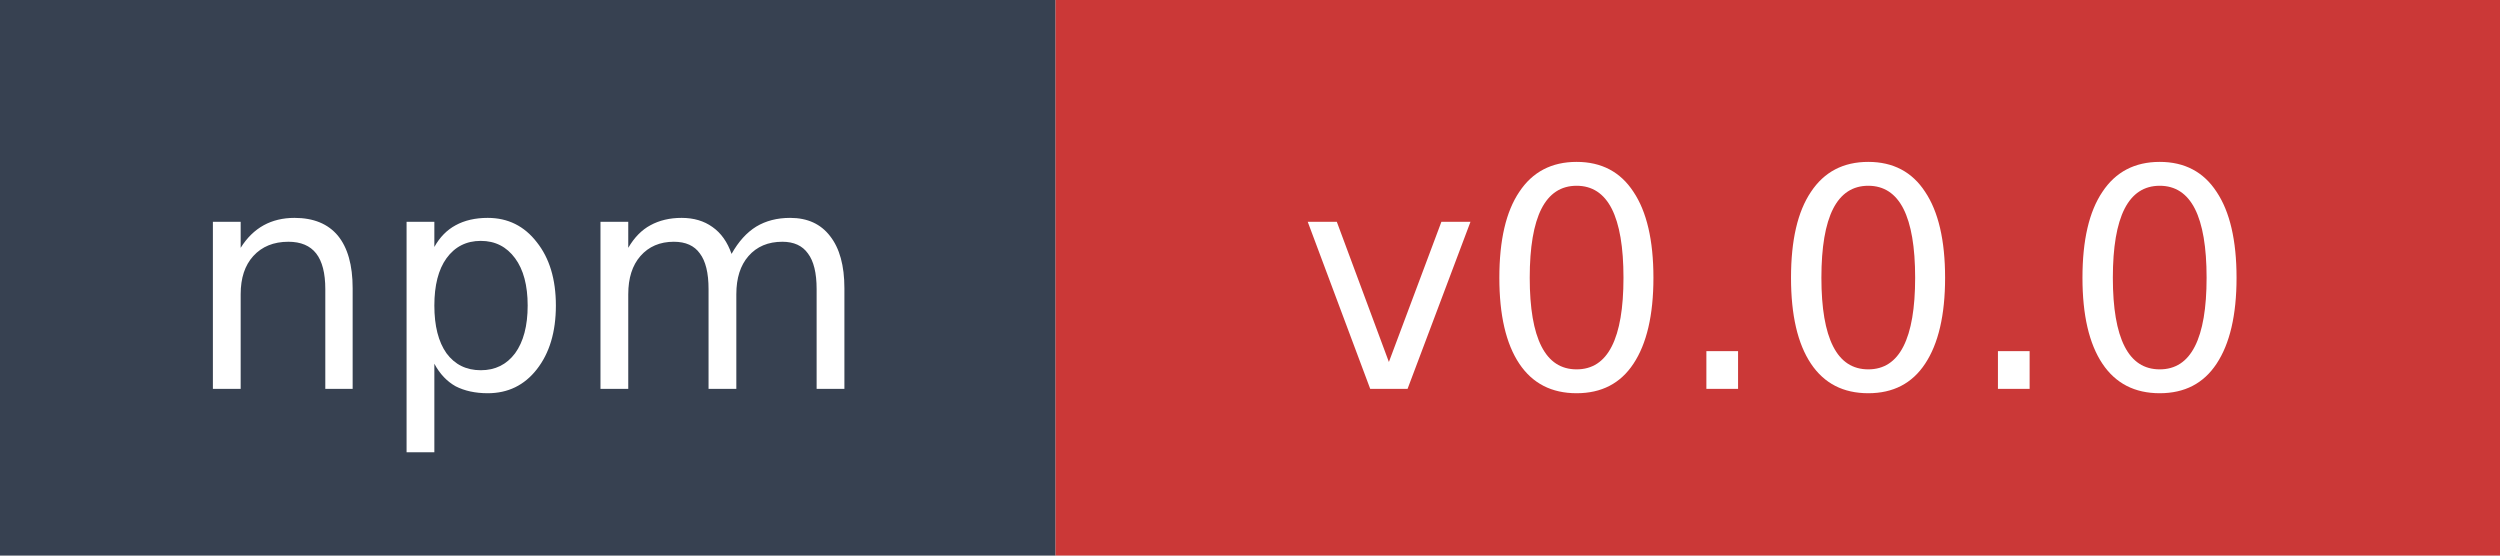
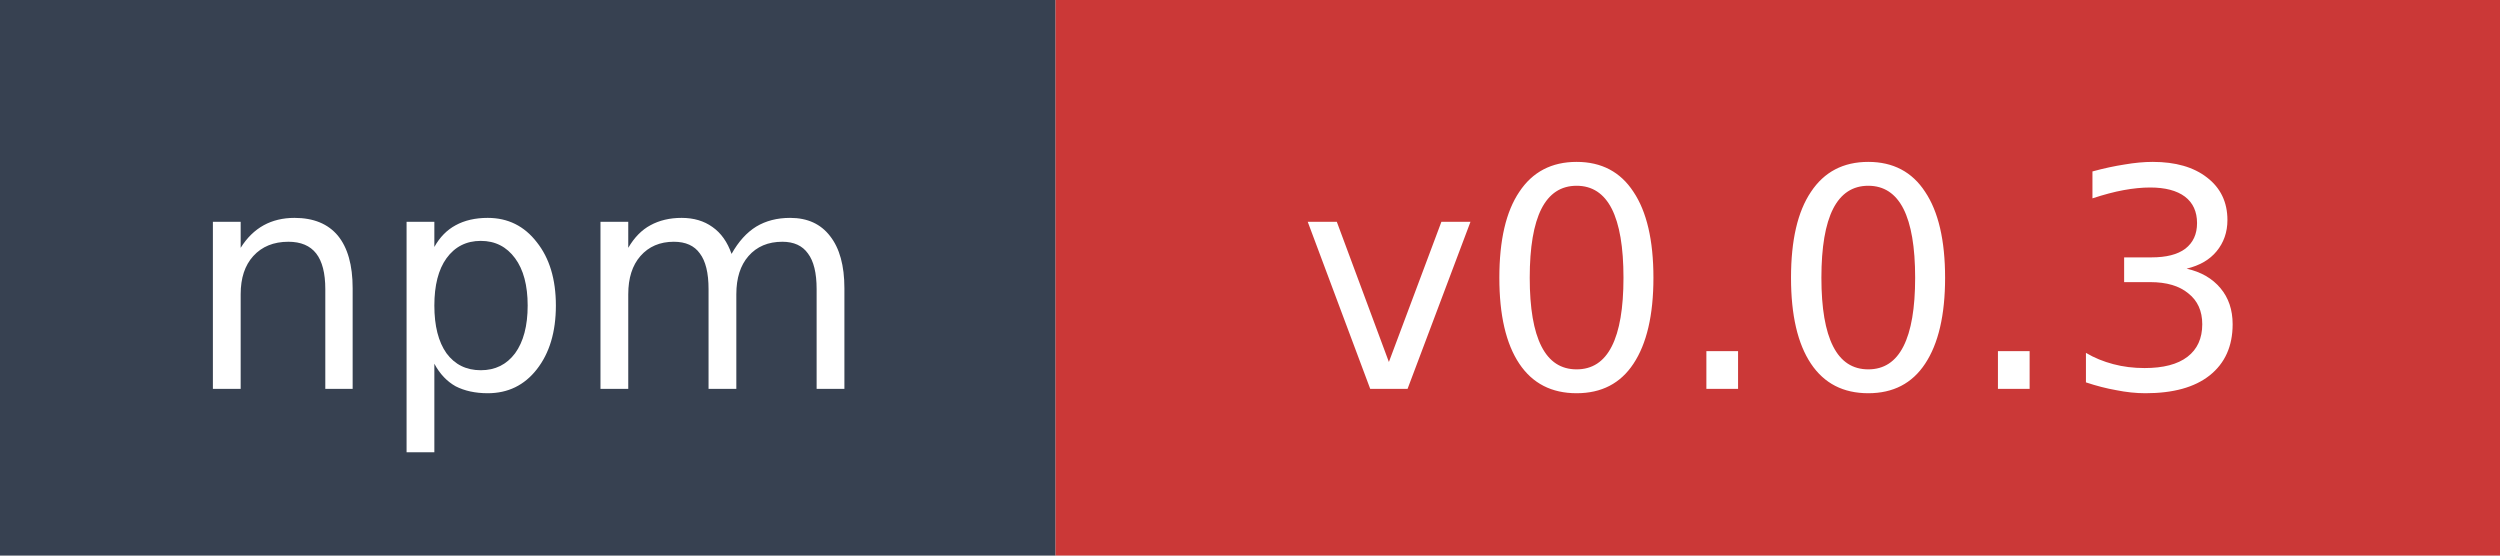
- <svg xmlns="http://www.w3.org/2000/svg" width="90" height="20" role="img" aria-label="npm: v0.0.0">
+ <svg xmlns="http://www.w3.org/2000/svg" width="90" height="20" role="img" aria-label="npm: v0.0.3">
  <rect width="38" height="20" fill="#374151" />
  <rect x="38" width="52" height="20" fill="#cb3837" />
  <text x="19" y="14" fill="#ffffff" font-family="Verdana,Geneva,DejaVu Sans,sans-serif" font-size="11" text-anchor="middle">npm</text>
-   <text x="64" y="14" fill="#ffffff" font-family="Verdana,Geneva,DejaVu Sans,sans-serif" font-size="11" text-anchor="middle">v0.0.0</text>
+   <text x="64" y="14" fill="#ffffff" font-family="Verdana,Geneva,DejaVu Sans,sans-serif" font-size="11" text-anchor="middle">v0.0.3</text>
</svg>
